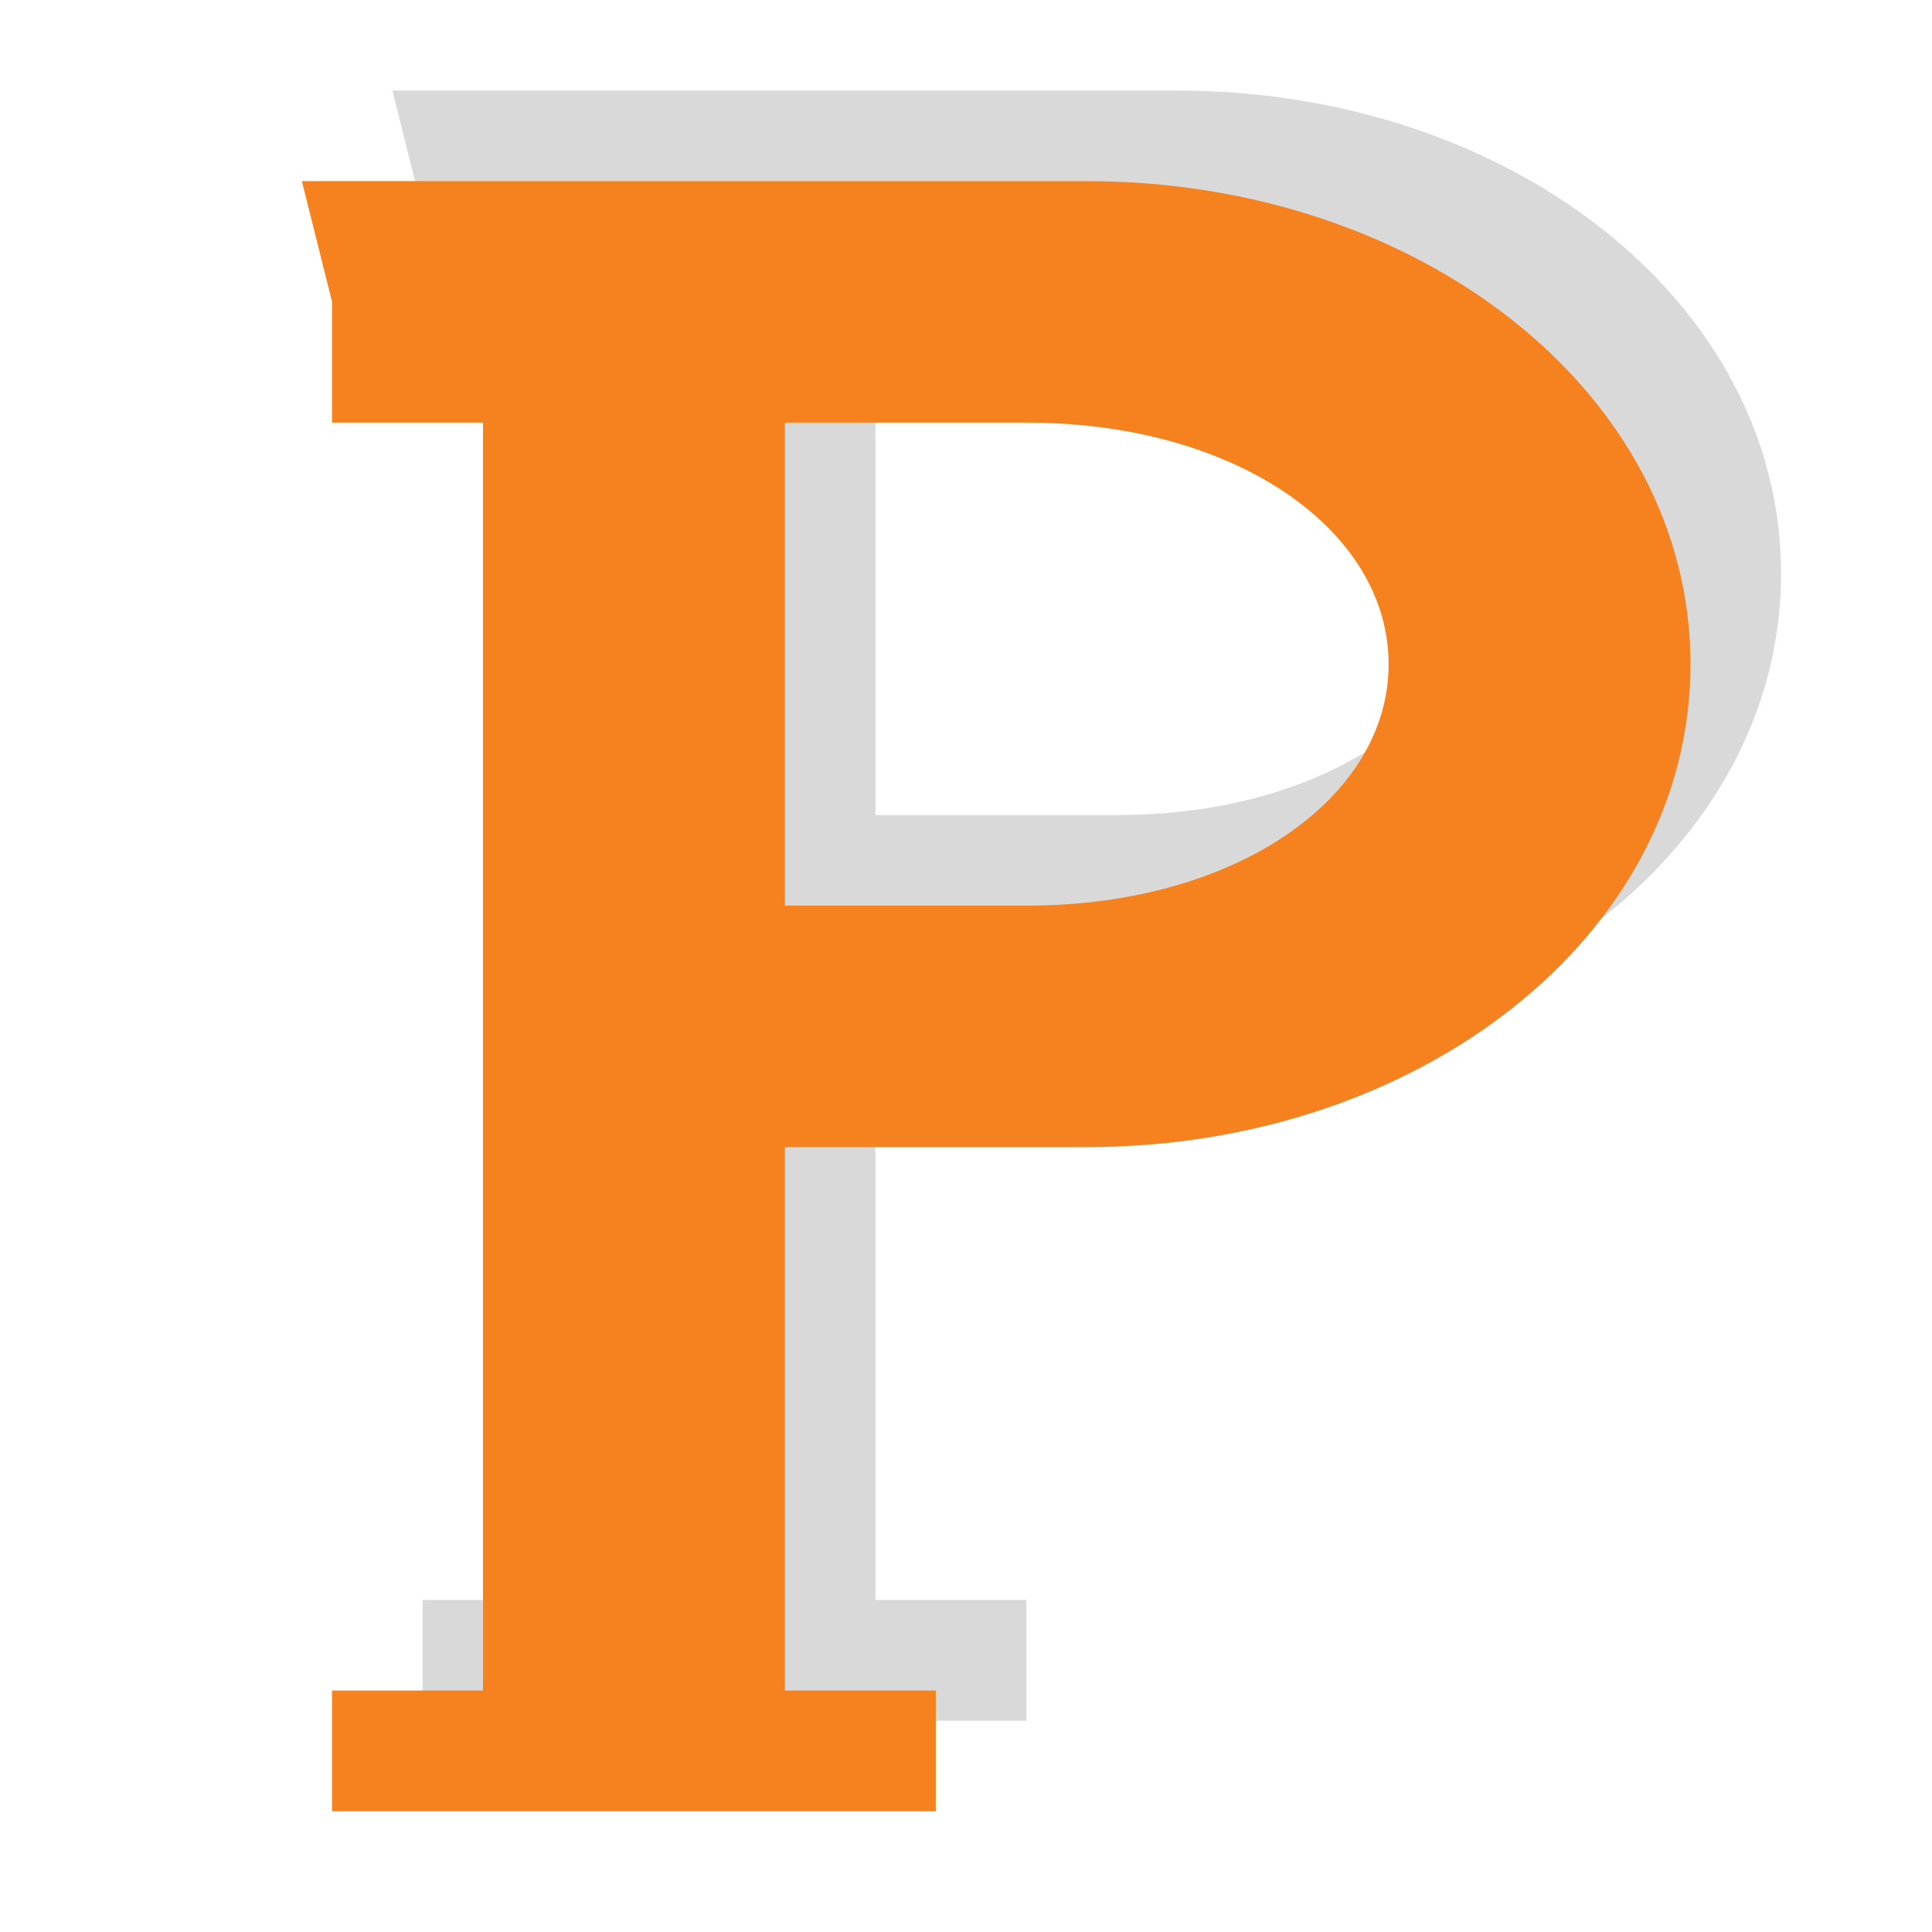
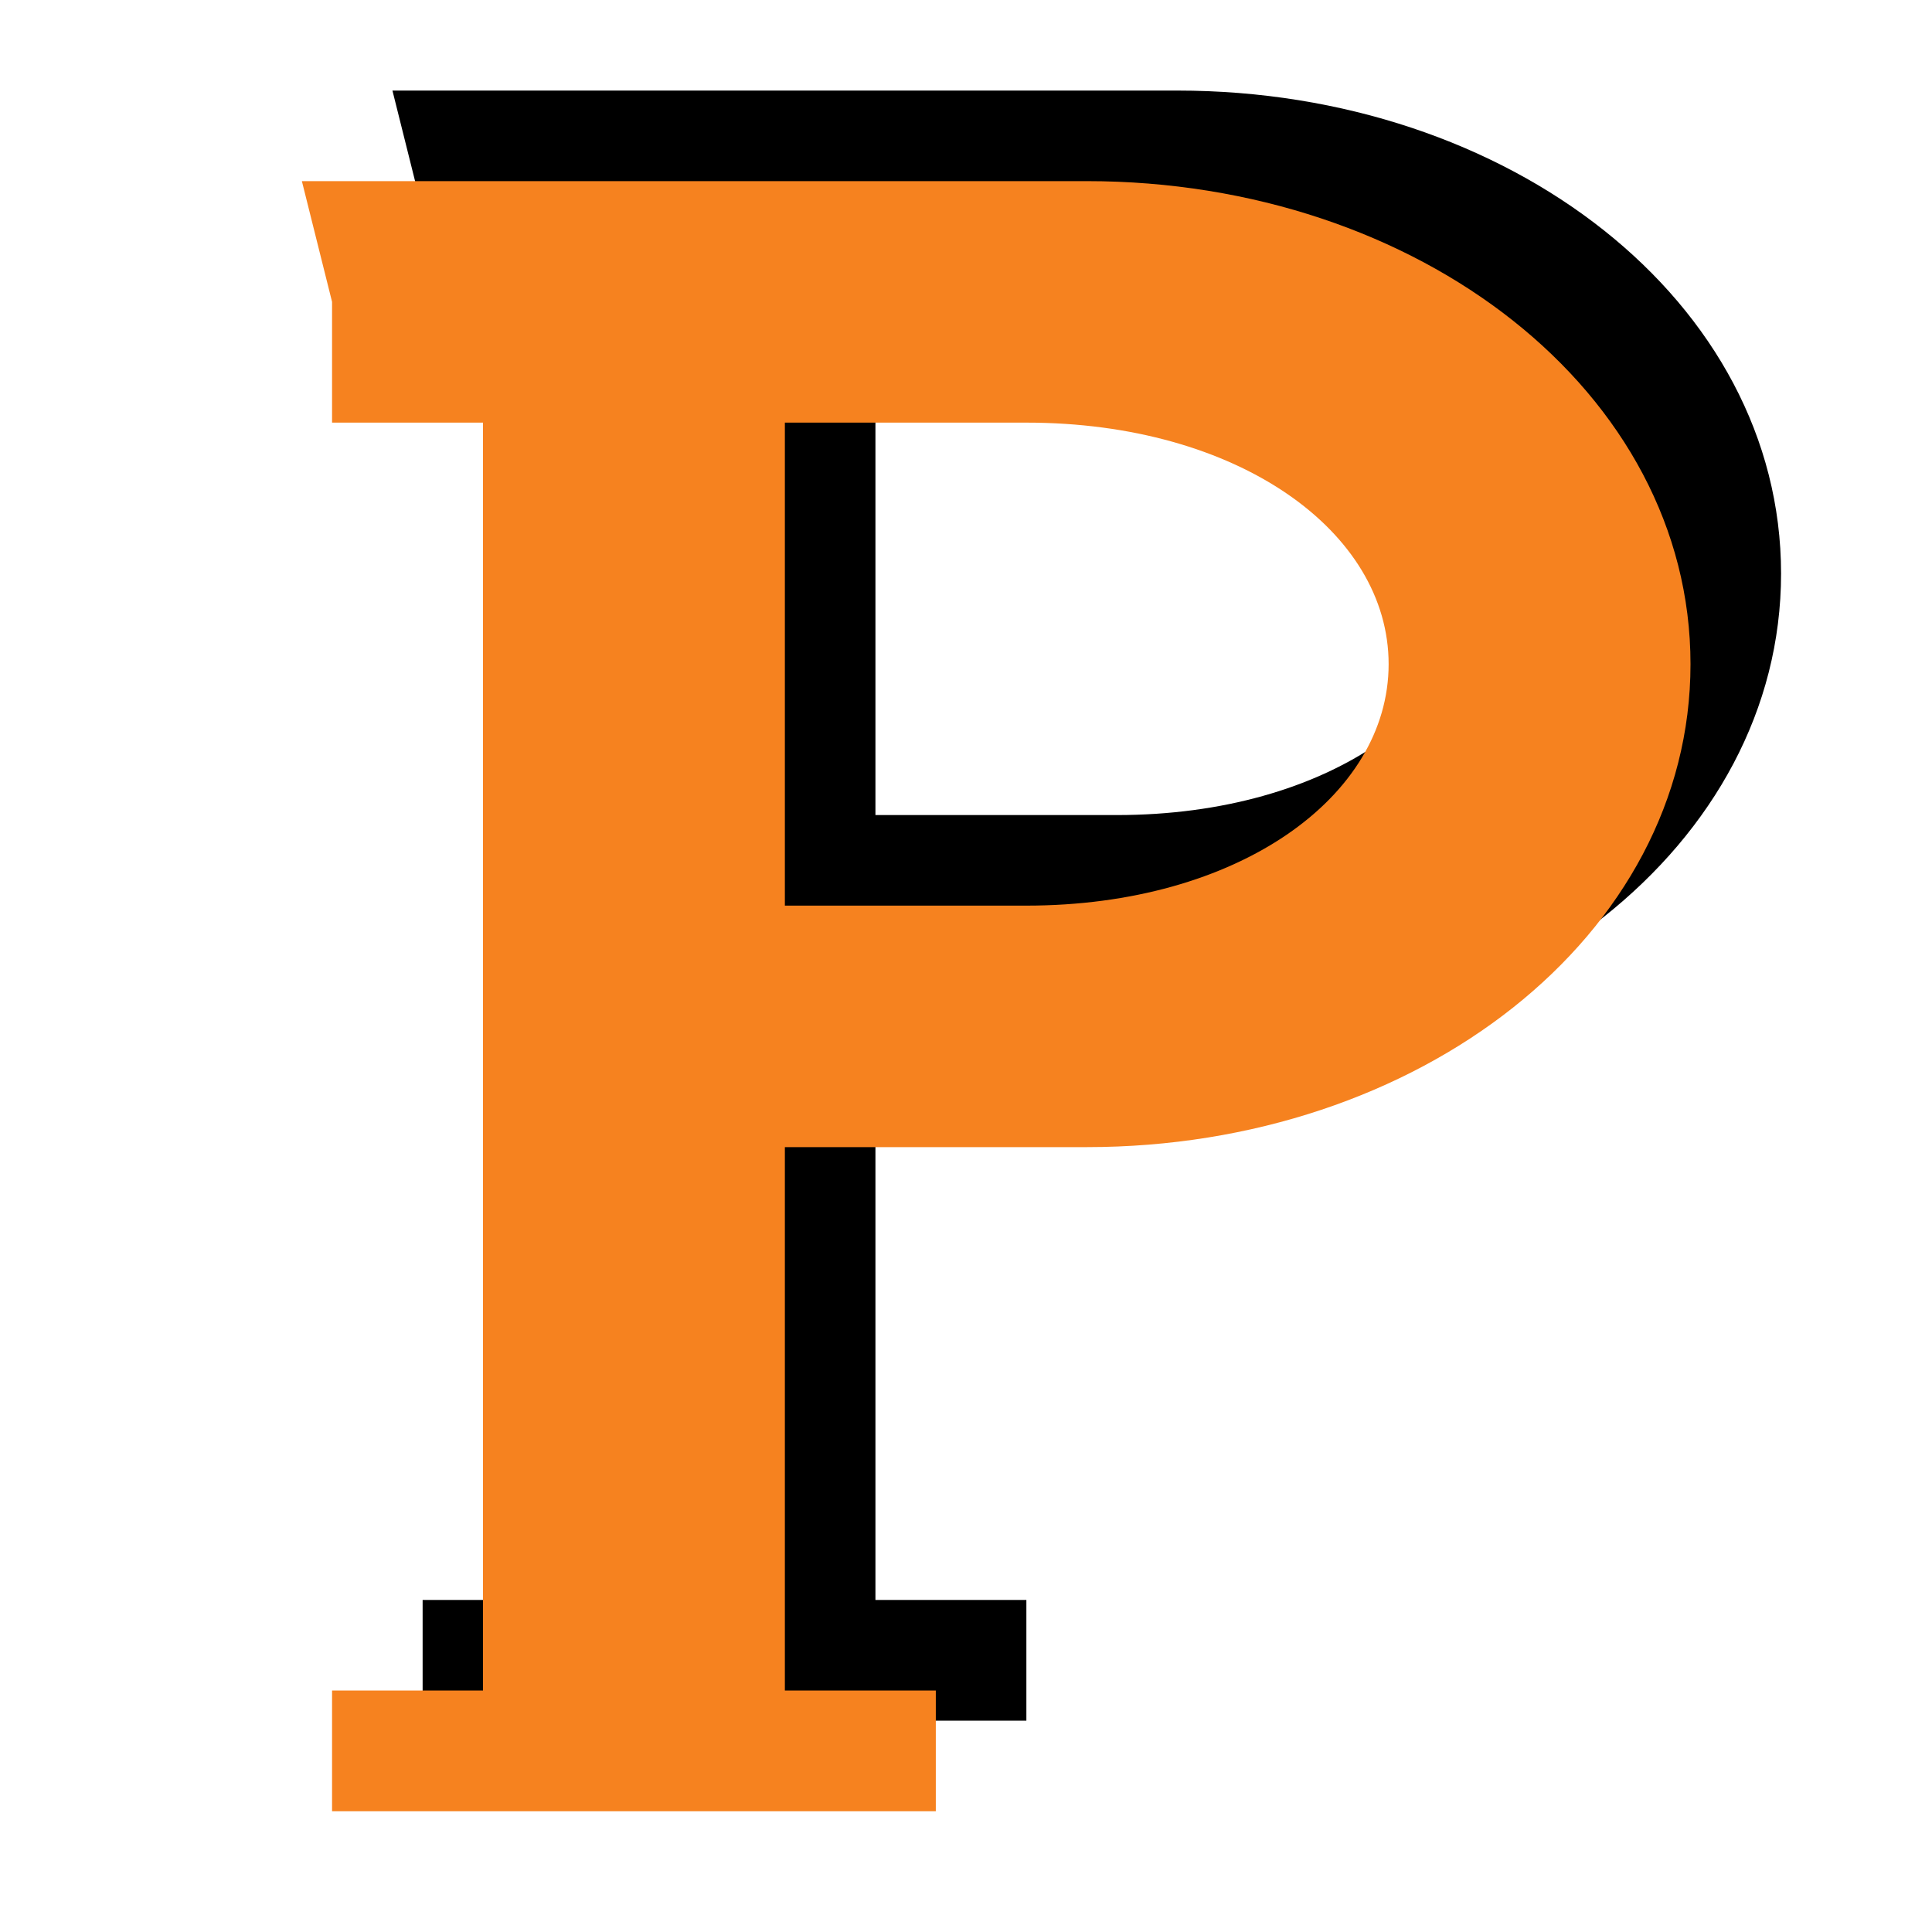
<svg xmlns="http://www.w3.org/2000/svg" viewBox="0 0 32 32">
-   <path fill="rgba(0,0,0,0.15)" fill-rule="evenodd" transform="translate(1.5, -1.5)" d="     M5 3 h13 c5.5 0 10 3.5 10 8 s-4.5 8-10 8 h-5 v9 h2.5 v2 h-10 v-2 h2.5 v-21 h-2.5 v-2 z     M13 7 v8 h4 c3.5 0 6-1.8 6-4 s-2.5-4-6-4 z   " />
+   <path fill="#000000" fill-rule="evenodd" transform="translate(1.5, -1.5)" d="     M5 3 h13 c5.5 0 10 3.5 10 8 s-4.5 8-10 8 h-5 v9 h2.5 v2 h-10 v-2 h2.5 v-21 h-2.5 v-2 z     M13 7 v8 h4 c3.5 0 6-1.8 6-4 s-2.5-4-6-4 z   " />
  <path fill="#f6821f" fill-rule="evenodd" d="     M5 3 h13 c5.5 0 10 3.5 10 8 s-4.5 8-10 8 h-5 v9 h2.5 v2 h-10 v-2 h2.5 v-21 h-2.5 v-2 z     M13 7 v8 h4 c3.5 0 6-1.8 6-4 s-2.5-4-6-4 z   " />
</svg>
